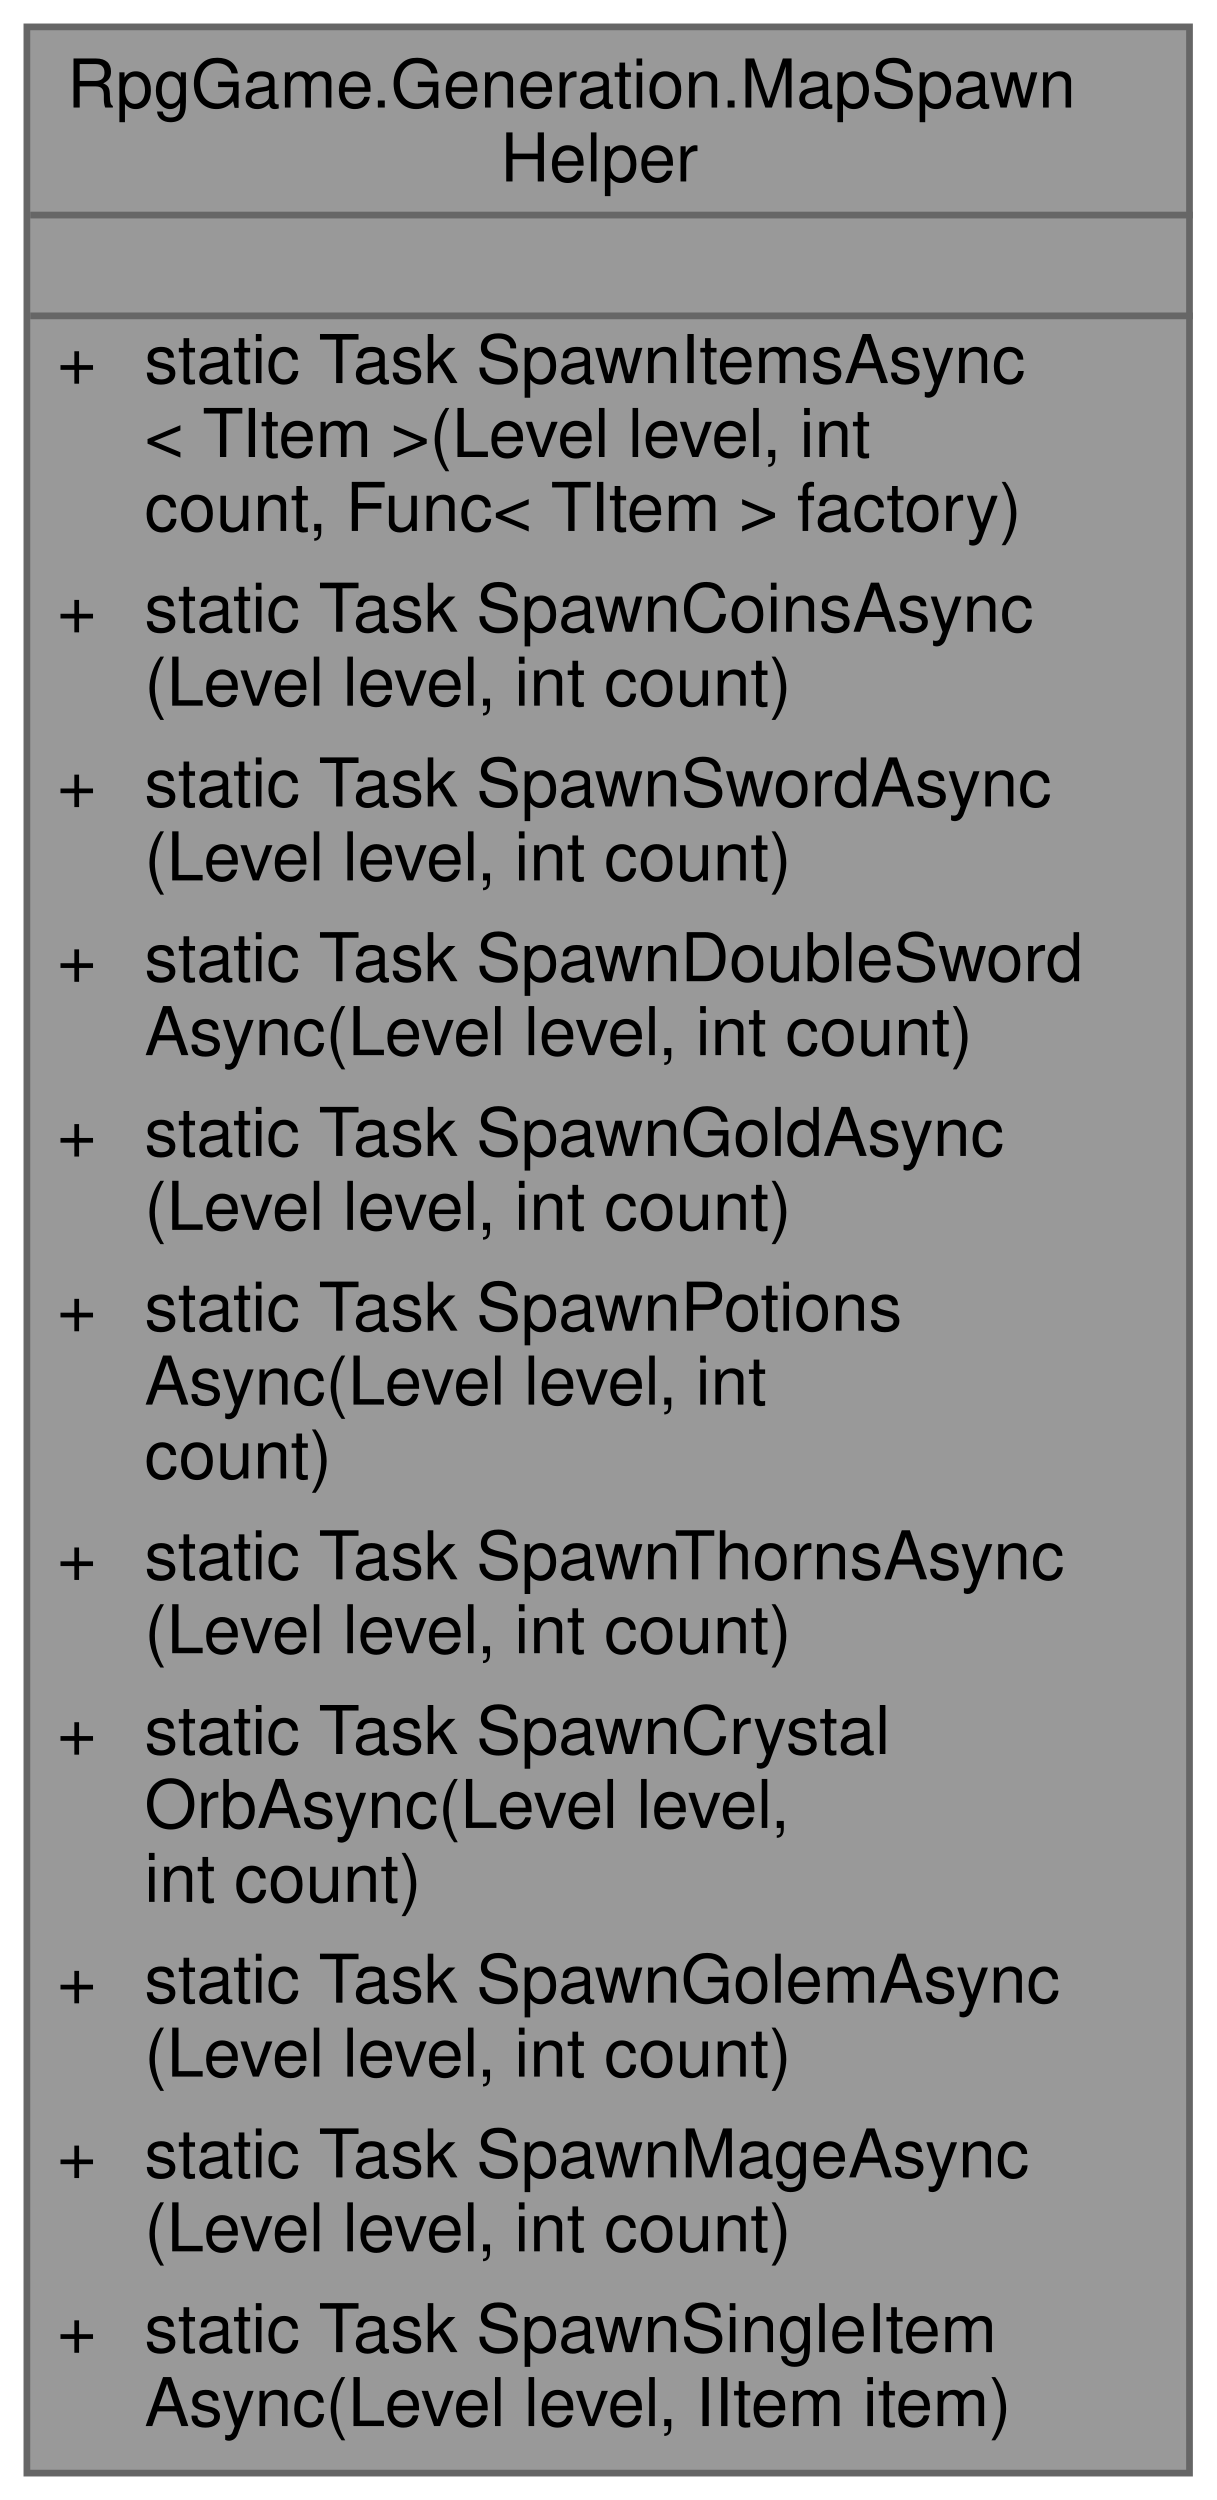
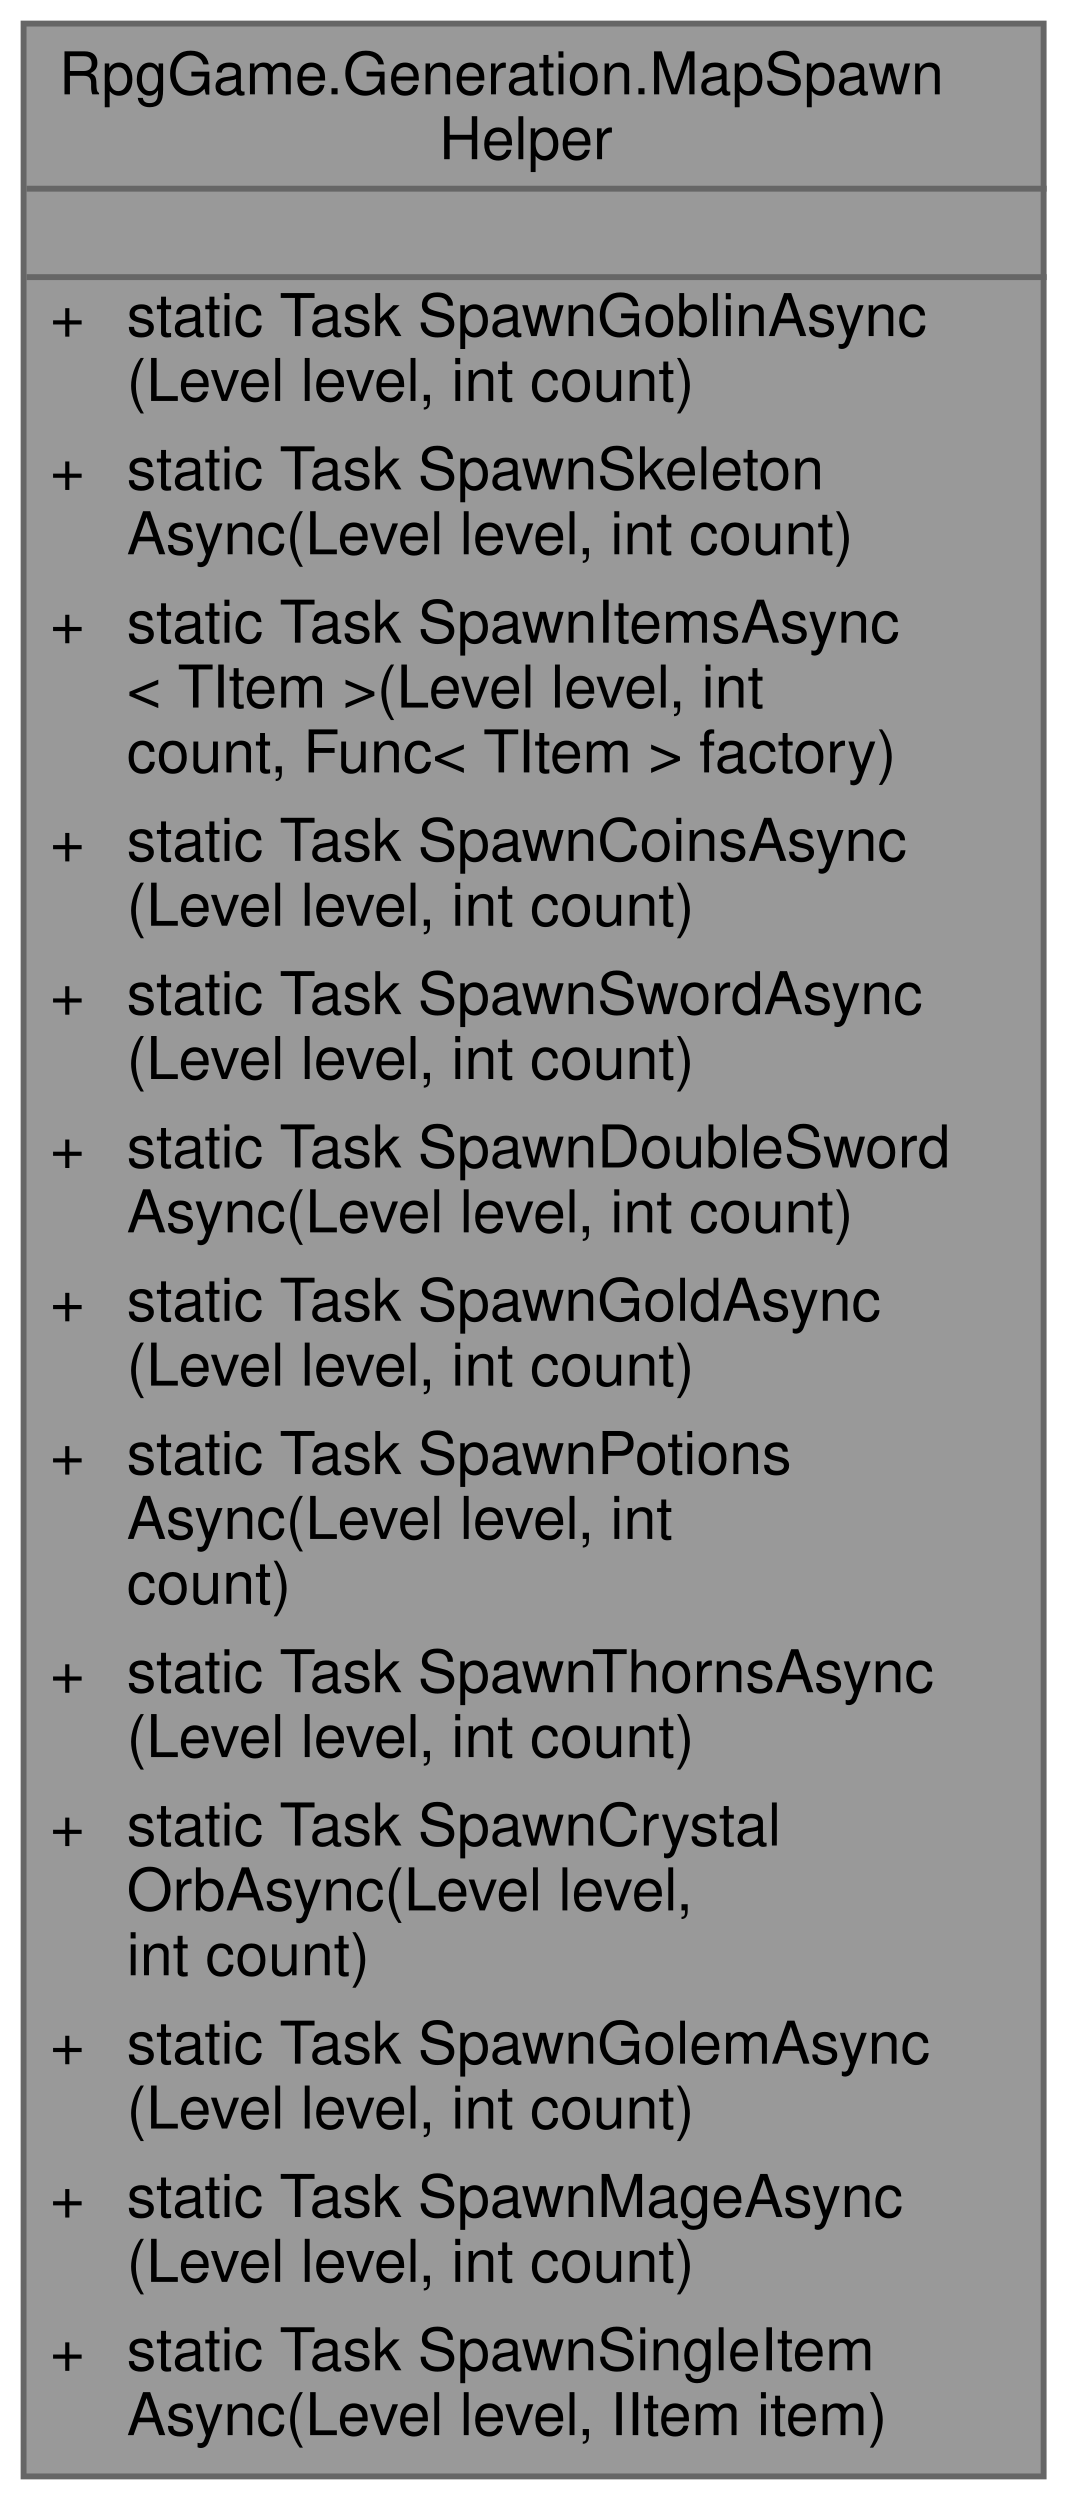
- <svg xmlns="http://www.w3.org/2000/svg" xmlns:xlink="http://www.w3.org/1999/xlink" width="181pt" height="372pt" viewBox="0.00 0.00 181.00 372.00">
-   <g id="graph0" class="graph" transform="scale(1 1) rotate(0) translate(4 368)">
+ <svg xmlns="http://www.w3.org/2000/svg" xmlns:xlink="http://www.w3.org/1999/xlink" width="181pt" height="424pt" viewBox="0.00 0.00 181.00 424.00">
+   <g id="graph0" class="graph" transform="scale(1 1) rotate(0) translate(4 420)">
    <g id="Node000001" class="node">
      <g id="a_Node000001">
        <a xlink:title="Provides common item-spawning routines that can be shared among multiple IMapGenerator implementation...">
-           <polygon fill="#999999" stroke="transparent" points="173,-364 0,-364 0,0 173,0 173,-364" />
-           <text text-anchor="start" x="6" y="-352" font-family="Helvetica,sans-Serif" font-size="10.00">RpgGame.Generation.MapSpawn</text>
-           <text text-anchor="start" x="70.5" y="-341" font-family="Helvetica,sans-Serif" font-size="10.00">Helper</text>
-           <text text-anchor="start" x="85" y="-326" font-family="Helvetica,sans-Serif" font-size="10.00"> </text>
+           <polygon fill="#999999" stroke="transparent" points="173,-416 0,-416 0,0 173,0 173,-416" />
+           <text text-anchor="start" x="6" y="-404" font-family="Helvetica,sans-Serif" font-size="10.00">RpgGame.Generation.MapSpawn</text>
+           <text text-anchor="start" x="70.5" y="-393" font-family="Helvetica,sans-Serif" font-size="10.00">Helper</text>
+           <text text-anchor="start" x="85" y="-378" font-family="Helvetica,sans-Serif" font-size="10.00"> </text>
+           <text text-anchor="start" x="4.5" y="-363" font-family="Helvetica,sans-Serif" font-size="10.00">+</text>
+           <text text-anchor="start" x="17.5" y="-363" font-family="Helvetica,sans-Serif" font-size="10.00">static Task SpawnGoblinAsync</text>
+           <text text-anchor="start" x="17.5" y="-352" font-family="Helvetica,sans-Serif" font-size="10.00">(Level level, int count)</text>
+           <text text-anchor="start" x="4.5" y="-337" font-family="Helvetica,sans-Serif" font-size="10.00">+</text>
+           <text text-anchor="start" x="17.5" y="-337" font-family="Helvetica,sans-Serif" font-size="10.00">static Task SpawnSkeleton</text>
+           <text text-anchor="start" x="17.5" y="-326" font-family="Helvetica,sans-Serif" font-size="10.00">Async(Level level, int count)</text>
          <text text-anchor="start" x="4.5" y="-311" font-family="Helvetica,sans-Serif" font-size="10.00">+</text>
          <text text-anchor="start" x="17.5" y="-311" font-family="Helvetica,sans-Serif" font-size="10.00">static Task SpawnItemsAsync</text>
          <text text-anchor="start" x="17.5" y="-300" font-family="Helvetica,sans-Serif" font-size="10.00">&lt; TItem &gt;(Level level, int</text>
          <text text-anchor="start" x="17.5" y="-289" font-family="Helvetica,sans-Serif" font-size="10.00"> count, Func&lt; TItem &gt; factory)</text>
          <text text-anchor="start" x="4.5" y="-274" font-family="Helvetica,sans-Serif" font-size="10.00">+</text>
          <text text-anchor="start" x="17.5" y="-274" font-family="Helvetica,sans-Serif" font-size="10.00">static Task SpawnCoinsAsync</text>
          <text text-anchor="start" x="17.5" y="-263" font-family="Helvetica,sans-Serif" font-size="10.00">(Level level, int count)</text>
          <text text-anchor="start" x="4.5" y="-248" font-family="Helvetica,sans-Serif" font-size="10.00">+</text>
          <text text-anchor="start" x="17.5" y="-248" font-family="Helvetica,sans-Serif" font-size="10.00">static Task SpawnSwordAsync</text>
          <text text-anchor="start" x="17.5" y="-237" font-family="Helvetica,sans-Serif" font-size="10.00">(Level level, int count)</text>
          <text text-anchor="start" x="4.5" y="-222" font-family="Helvetica,sans-Serif" font-size="10.00">+</text>
          <text text-anchor="start" x="17.5" y="-222" font-family="Helvetica,sans-Serif" font-size="10.00">static Task SpawnDoubleSword</text>
          <text text-anchor="start" x="17.5" y="-211" font-family="Helvetica,sans-Serif" font-size="10.00">Async(Level level, int count)</text>
          <text text-anchor="start" x="4.5" y="-196" font-family="Helvetica,sans-Serif" font-size="10.00">+</text>
          <text text-anchor="start" x="17.5" y="-196" font-family="Helvetica,sans-Serif" font-size="10.00">static Task SpawnGoldAsync</text>
          <text text-anchor="start" x="17.5" y="-185" font-family="Helvetica,sans-Serif" font-size="10.00">(Level level, int count)</text>
          <text text-anchor="start" x="4.5" y="-170" font-family="Helvetica,sans-Serif" font-size="10.00">+</text>
          <text text-anchor="start" x="17.5" y="-170" font-family="Helvetica,sans-Serif" font-size="10.00">static Task SpawnPotions</text>
          <text text-anchor="start" x="17.5" y="-159" font-family="Helvetica,sans-Serif" font-size="10.00">Async(Level level, int</text>
          <text text-anchor="start" x="17.5" y="-148" font-family="Helvetica,sans-Serif" font-size="10.00"> count)</text>
          <text text-anchor="start" x="4.5" y="-133" font-family="Helvetica,sans-Serif" font-size="10.00">+</text>
          <text text-anchor="start" x="17.5" y="-133" font-family="Helvetica,sans-Serif" font-size="10.00">static Task SpawnThornsAsync</text>
          <text text-anchor="start" x="17.5" y="-122" font-family="Helvetica,sans-Serif" font-size="10.00">(Level level, int count)</text>
          <text text-anchor="start" x="4.5" y="-107" font-family="Helvetica,sans-Serif" font-size="10.00">+</text>
          <text text-anchor="start" x="17.5" y="-107" font-family="Helvetica,sans-Serif" font-size="10.00">static Task SpawnCrystal</text>
          <text text-anchor="start" x="17.5" y="-96" font-family="Helvetica,sans-Serif" font-size="10.00">OrbAsync(Level level,</text>
          <text text-anchor="start" x="17.5" y="-85" font-family="Helvetica,sans-Serif" font-size="10.00"> int count)</text>
          <text text-anchor="start" x="4.5" y="-70" font-family="Helvetica,sans-Serif" font-size="10.00">+</text>
          <text text-anchor="start" x="17.5" y="-70" font-family="Helvetica,sans-Serif" font-size="10.00">static Task SpawnGolemAsync</text>
          <text text-anchor="start" x="17.5" y="-59" font-family="Helvetica,sans-Serif" font-size="10.00">(Level level, int count)</text>
          <text text-anchor="start" x="4.5" y="-44" font-family="Helvetica,sans-Serif" font-size="10.00">+</text>
          <text text-anchor="start" x="17.5" y="-44" font-family="Helvetica,sans-Serif" font-size="10.00">static Task SpawnMageAsync</text>
          <text text-anchor="start" x="17.5" y="-33" font-family="Helvetica,sans-Serif" font-size="10.00">(Level level, int count)</text>
          <text text-anchor="start" x="4.5" y="-18" font-family="Helvetica,sans-Serif" font-size="10.00">+</text>
          <text text-anchor="start" x="17.5" y="-18" font-family="Helvetica,sans-Serif" font-size="10.00">static Task SpawnSingleItem</text>
          <text text-anchor="start" x="17.5" y="-7" font-family="Helvetica,sans-Serif" font-size="10.00">Async(Level level, IItem item)</text>
-           <polygon fill="#666666" stroke="#666666" points="0.5,-336 0.5,-336 173.5,-336 173.5,-336 0.5,-336" />
-           <polygon fill="#666666" stroke="#666666" points="0.5,-321 0.5,-321 173.5,-321 173.5,-321 0.5,-321" />
-           <polygon fill="none" stroke="#666666" points="0,0 0,-364 173,-364 173,0 0,0" />
+           <polygon fill="#666666" stroke="#666666" points="0.5,-388 0.5,-388 173.5,-388 173.5,-388 0.5,-388" />
+           <polygon fill="#666666" stroke="#666666" points="0.5,-373 0.5,-373 173.5,-373 173.5,-373 0.5,-373" />
+           <polygon fill="none" stroke="#666666" points="0,0 0,-416 173,-416 173,0 0,0" />
        </a>
      </g>
    </g>
  </g>
</svg>
